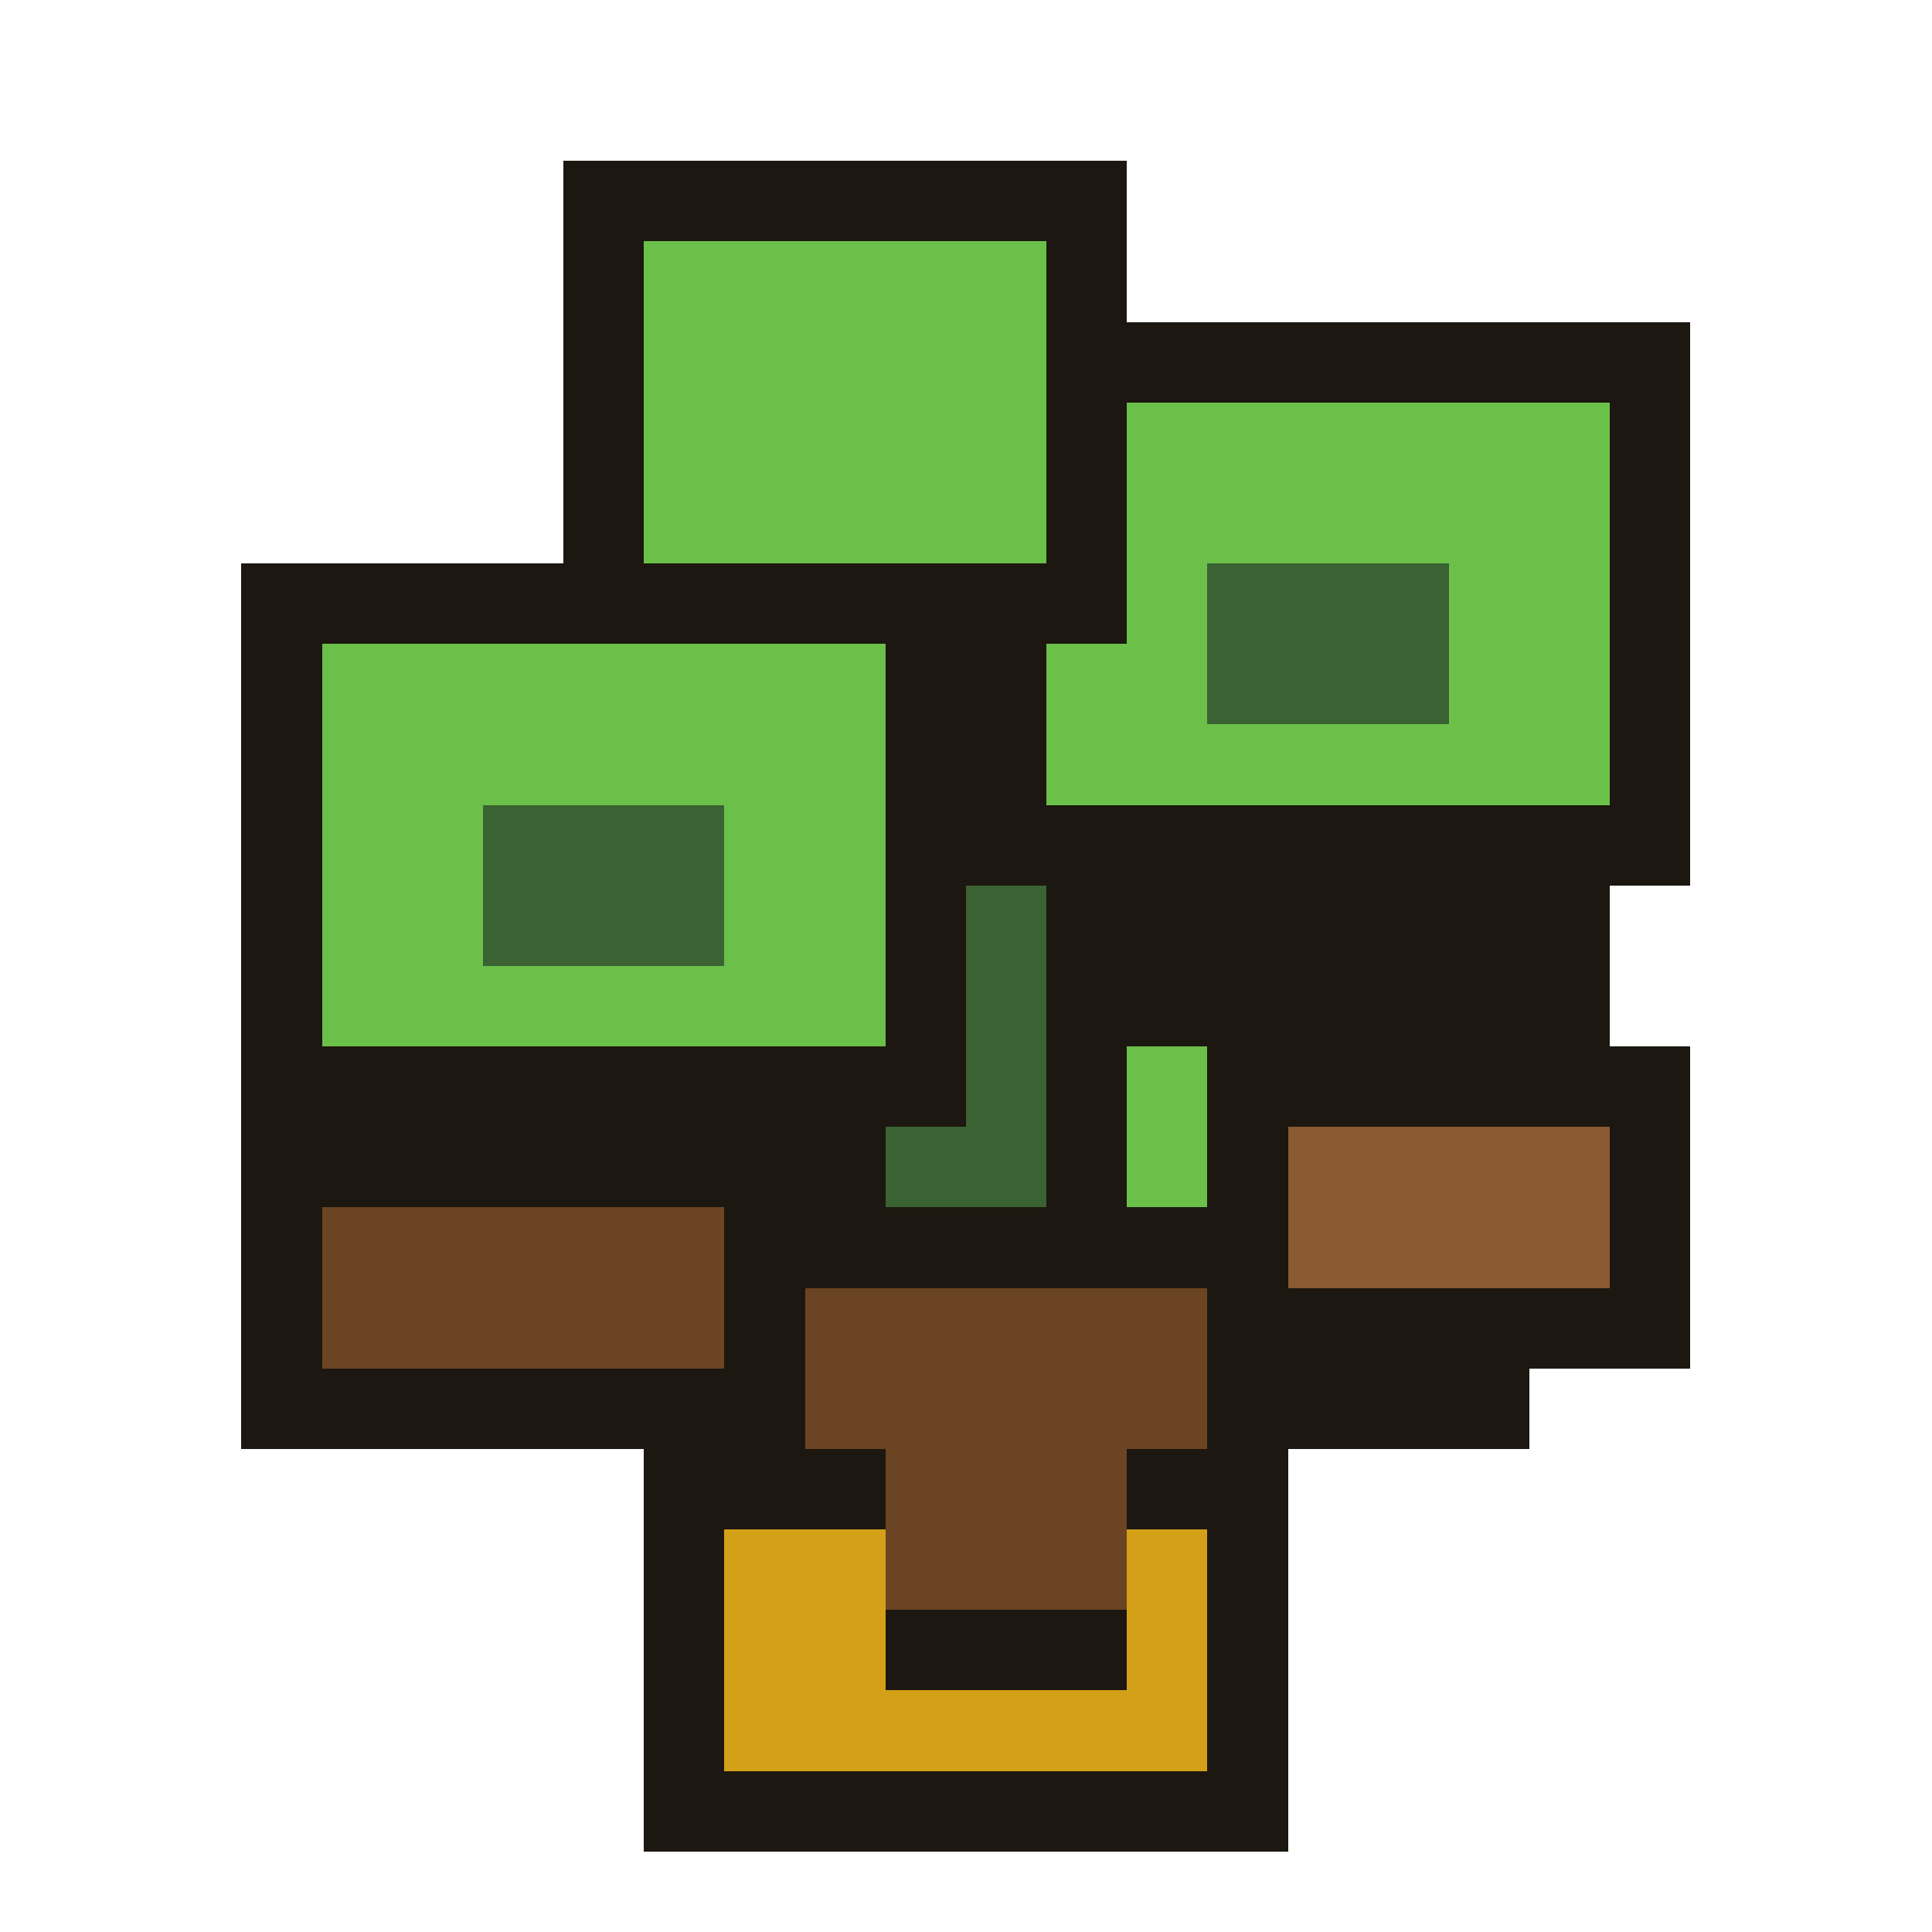
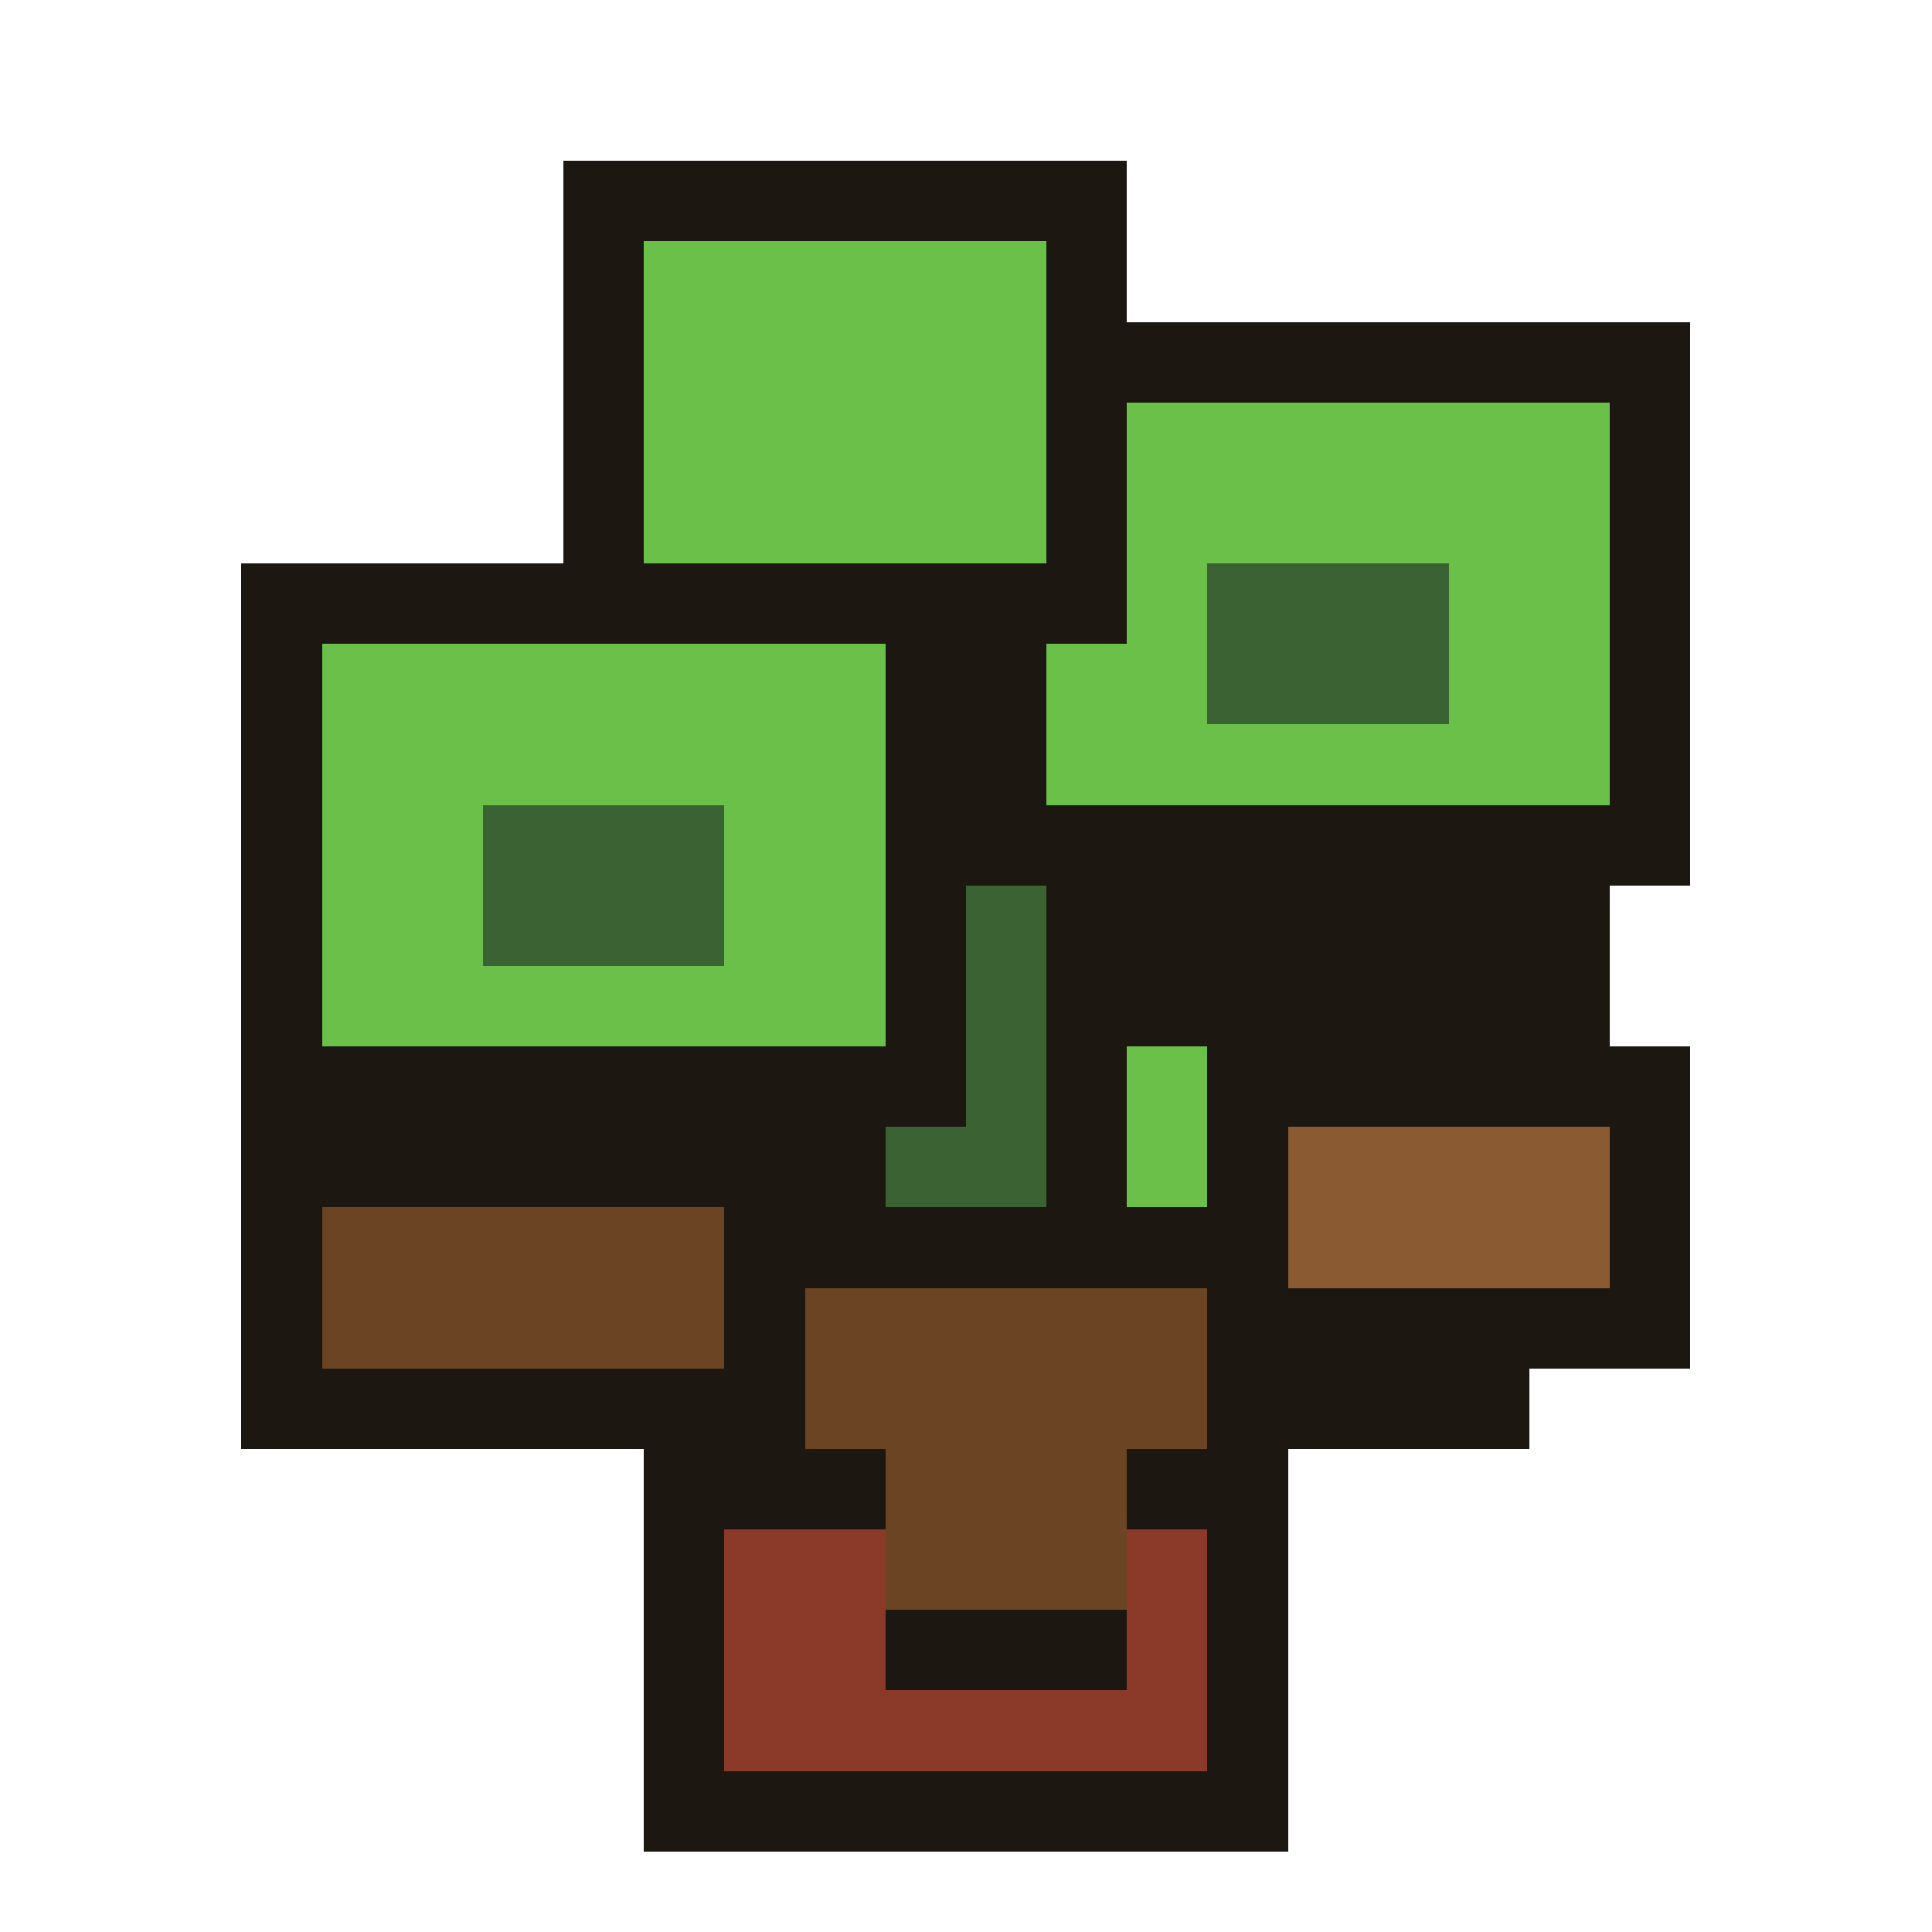
<svg xmlns="http://www.w3.org/2000/svg" viewBox="0 0 24 24" fill="none" shape-rendering="crispEdges">
  <g id="sprout">
    <rect fill="#1c1710" x="11" y="14" width="2" height="6" />
    <rect fill="#3a6232" x="11" y="15" width="2" height="4" />
    <rect fill="#1c1710" x="7" y="12" width="5" height="4" />
    <rect fill="#6bc04a" x="7" y="13" width="4" height="2" />
    <rect fill="#1c1710" x="12" y="11" width="5" height="4" />
    <rect fill="#6bc04a" x="13" y="12" width="4" height="2" />
  </g>
  <g id="grow">
    <rect fill="#1c1710" x="11" y="11" width="2" height="9" />
    <rect fill="#3a6232" x="11" y="12" width="2" height="7" />
    <rect fill="#1c1710" x="4" y="9" width="8" height="6" />
    <rect fill="#6bc04a" x="5" y="10" width="6" height="4" />
    <rect fill="#1c1710" x="12" y="6" width="8" height="6" />
    <rect fill="#6bc04a" x="13" y="7" width="6" height="4" />
    <rect fill="#1c1710" x="8" y="4" width="6" height="5" />
    <rect fill="#6bc04a" x="9" y="5" width="4" height="3" />
    <rect fill="#1c1710" x="13" y="14" width="6" height="4" />
    <rect fill="#6bc04a" x="14" y="15" width="4" height="2" />
  </g>
  <g id="ripe">
    <rect fill="#1c1710" x="11" y="9" width="2" height="8" />
    <rect fill="#3a6232" x="11" y="10" width="2" height="6" />
    <rect fill="#1c1710" x="3" y="7" width="9" height="7" />
    <rect fill="#6bc04a" x="4" y="8" width="7" height="5" />
    <rect fill="#3a6232" x="6" y="10" width="3" height="2" />
    <rect fill="#1c1710" x="12" y="4" width="9" height="7" />
    <rect fill="#6bc04a" x="13" y="5" width="7" height="5" />
    <rect fill="#3a6232" x="15" y="7" width="3" height="2" />
    <rect fill="#1c1710" x="7" y="2" width="7" height="6" />
    <rect fill="#6bc04a" x="8" y="3" width="5" height="4" />
    <rect fill="#1c1710" x="13" y="12" width="7" height="5" />
    <rect fill="#6bc04a" x="14" y="13" width="5" height="3" />
    <rect fill="#1c1710" x="8" y="16" width="8" height="7" />
    <rect fill="#d4a017" x="9" y="17" width="6" height="5" />
    <rect fill="#8a5a32" x="11" y="19" width="2" height="2" />
  </g>
+   <g id="ripe-rare">
+     <rect fill="#1c1710" x="11" y="9" width="2" height="8" />
+     <rect fill="#3a6232" x="11" y="10" width="2" height="6" />
+     <rect fill="#1c1710" x="3" y="7" width="9" height="7" />
+     <rect fill="#6bc04a" x="4" y="8" width="7" height="5" />
+     <rect fill="#3a6232" x="6" y="10" width="3" height="2" />
+     <rect fill="#1c1710" x="12" y="4" width="9" height="7" />
+     <rect fill="#6bc04a" x="13" y="5" width="7" height="5" />
+     <rect fill="#3a6232" x="15" y="7" width="3" height="2" />
+     <rect fill="#1c1710" x="7" y="2" width="7" height="6" />
+     <rect fill="#6bc04a" x="8" y="3" width="5" height="4" />
+     <rect fill="#1c1710" x="13" y="12" width="7" height="5" />
+     <rect fill="#6bc04a" x="14" y="13" width="5" height="3" />
+     <rect fill="#1c1710" x="8" y="16" width="8" height="7" />
+     <rect fill="#c43c3c" x="9" y="17" width="6" height="5" />
+     <rect fill="#8b3a2a" x="11" y="19" width="2" height="2" />
+   </g>
+   <g id="ripe-heirloom">
+     <rect fill="#1c1710" x="11" y="9" width="2" height="8" />
+     <rect fill="#3a6232" x="11" y="10" width="2" height="6" />
+     <rect fill="#1c1710" x="3" y="7" width="9" height="7" />
+     <rect fill="#6bc04a" x="4" y="8" width="7" height="5" />
+     <rect fill="#3a6232" x="6" y="10" width="3" height="2" />
+     <rect fill="#1c1710" x="12" y="4" width="9" height="7" />
+     <rect fill="#6bc04a" x="13" y="5" width="7" height="5" />
+     <rect fill="#3a6232" x="15" y="7" width="3" height="2" />
+     <rect fill="#1c1710" x="7" y="2" width="7" height="6" />
+     <rect fill="#6bc04a" x="8" y="3" width="5" height="4" />
+     <rect fill="#1c1710" x="13" y="12" width="7" height="5" />
+     <rect fill="#6bc04a" x="14" y="13" width="5" height="3" />
+     <rect fill="#1c1710" x="8" y="16" width="8" height="7" />
+     <rect fill="#8b3a2a" x="9" y="17" width="6" height="5" />
+     <rect fill="#3d7ea6" x="11" y="19" width="2" height="2" />
+   </g>
  <g id="dead">
    <rect fill="#1c1710" x="9" y="15" width="7" height="4" />
    <rect fill="#6b4423" x="10" y="16" width="5" height="2" />
    <rect fill="#1c1710" x="3" y="14" width="7" height="4" />
    <rect fill="#6b4423" x="4" y="15" width="5" height="2" />
    <rect fill="#1c1710" x="15" y="13" width="6" height="4" />
    <rect fill="#8a5a32" x="16" y="14" width="4" height="2" />
    <rect fill="#1c1710" x="11" y="18" width="3" height="3" />
    <rect fill="#6b4423" x="11" y="18" width="3" height="2" />
  </g>
</svg>
